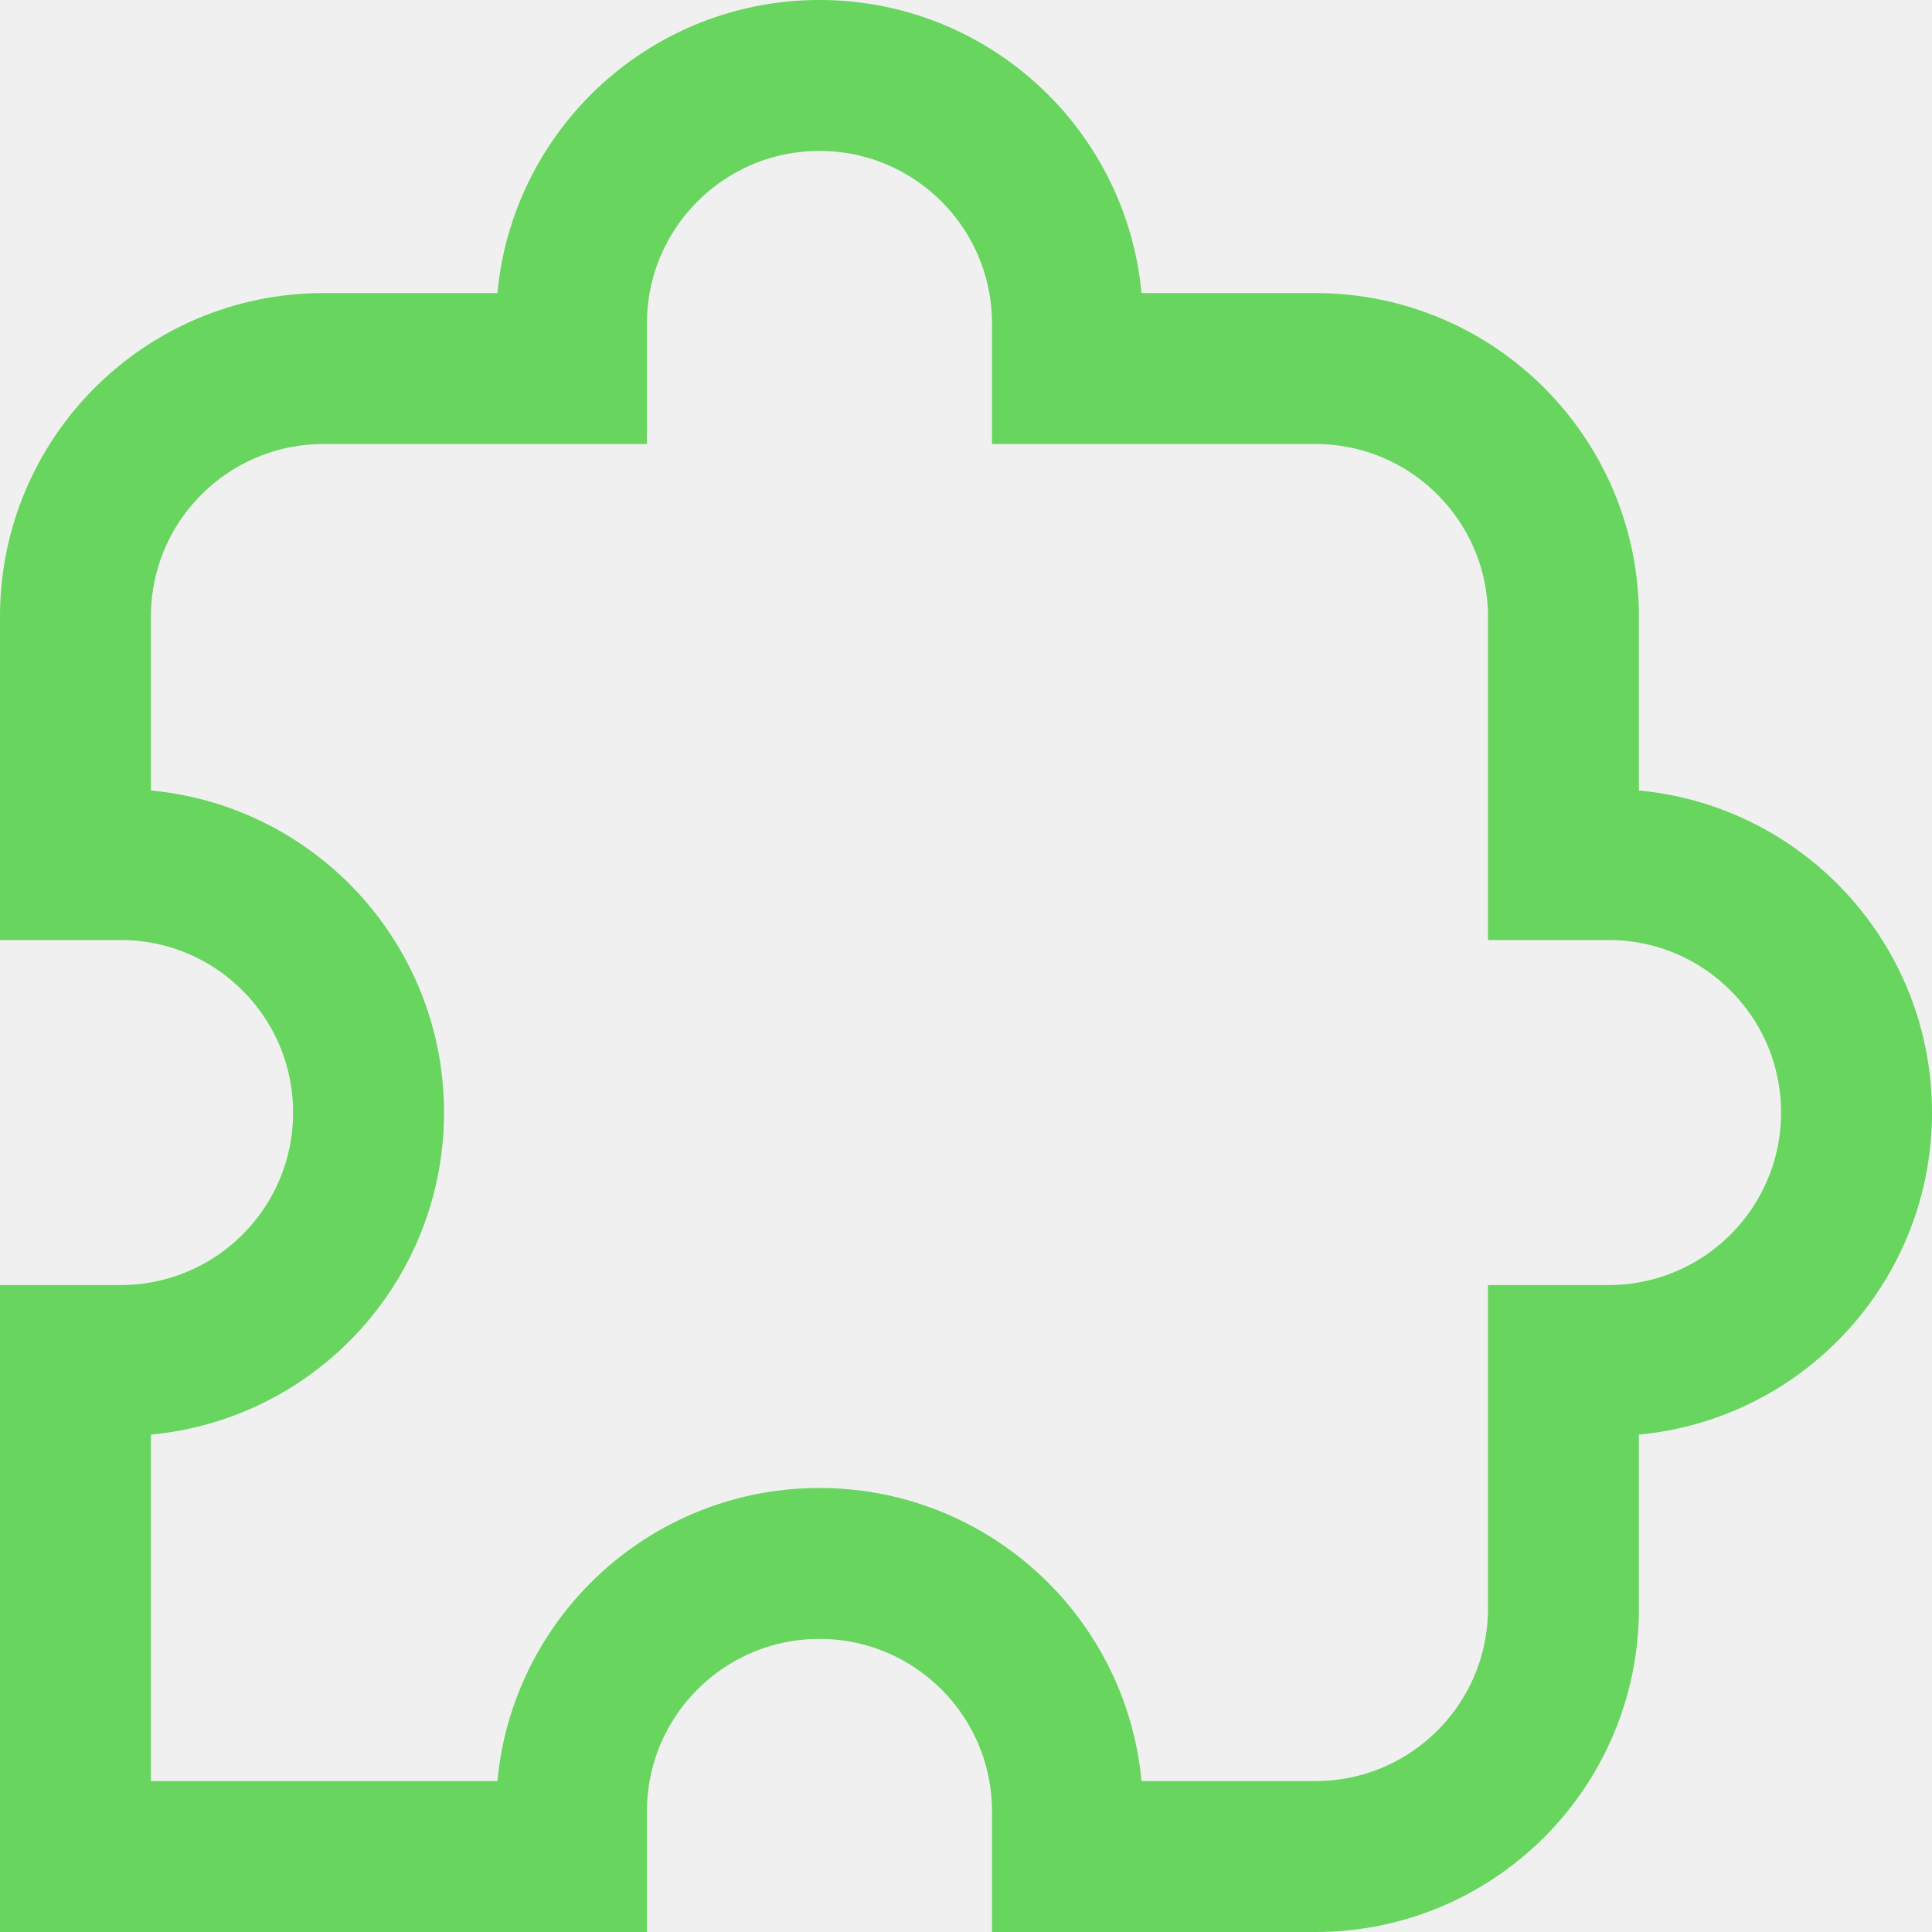
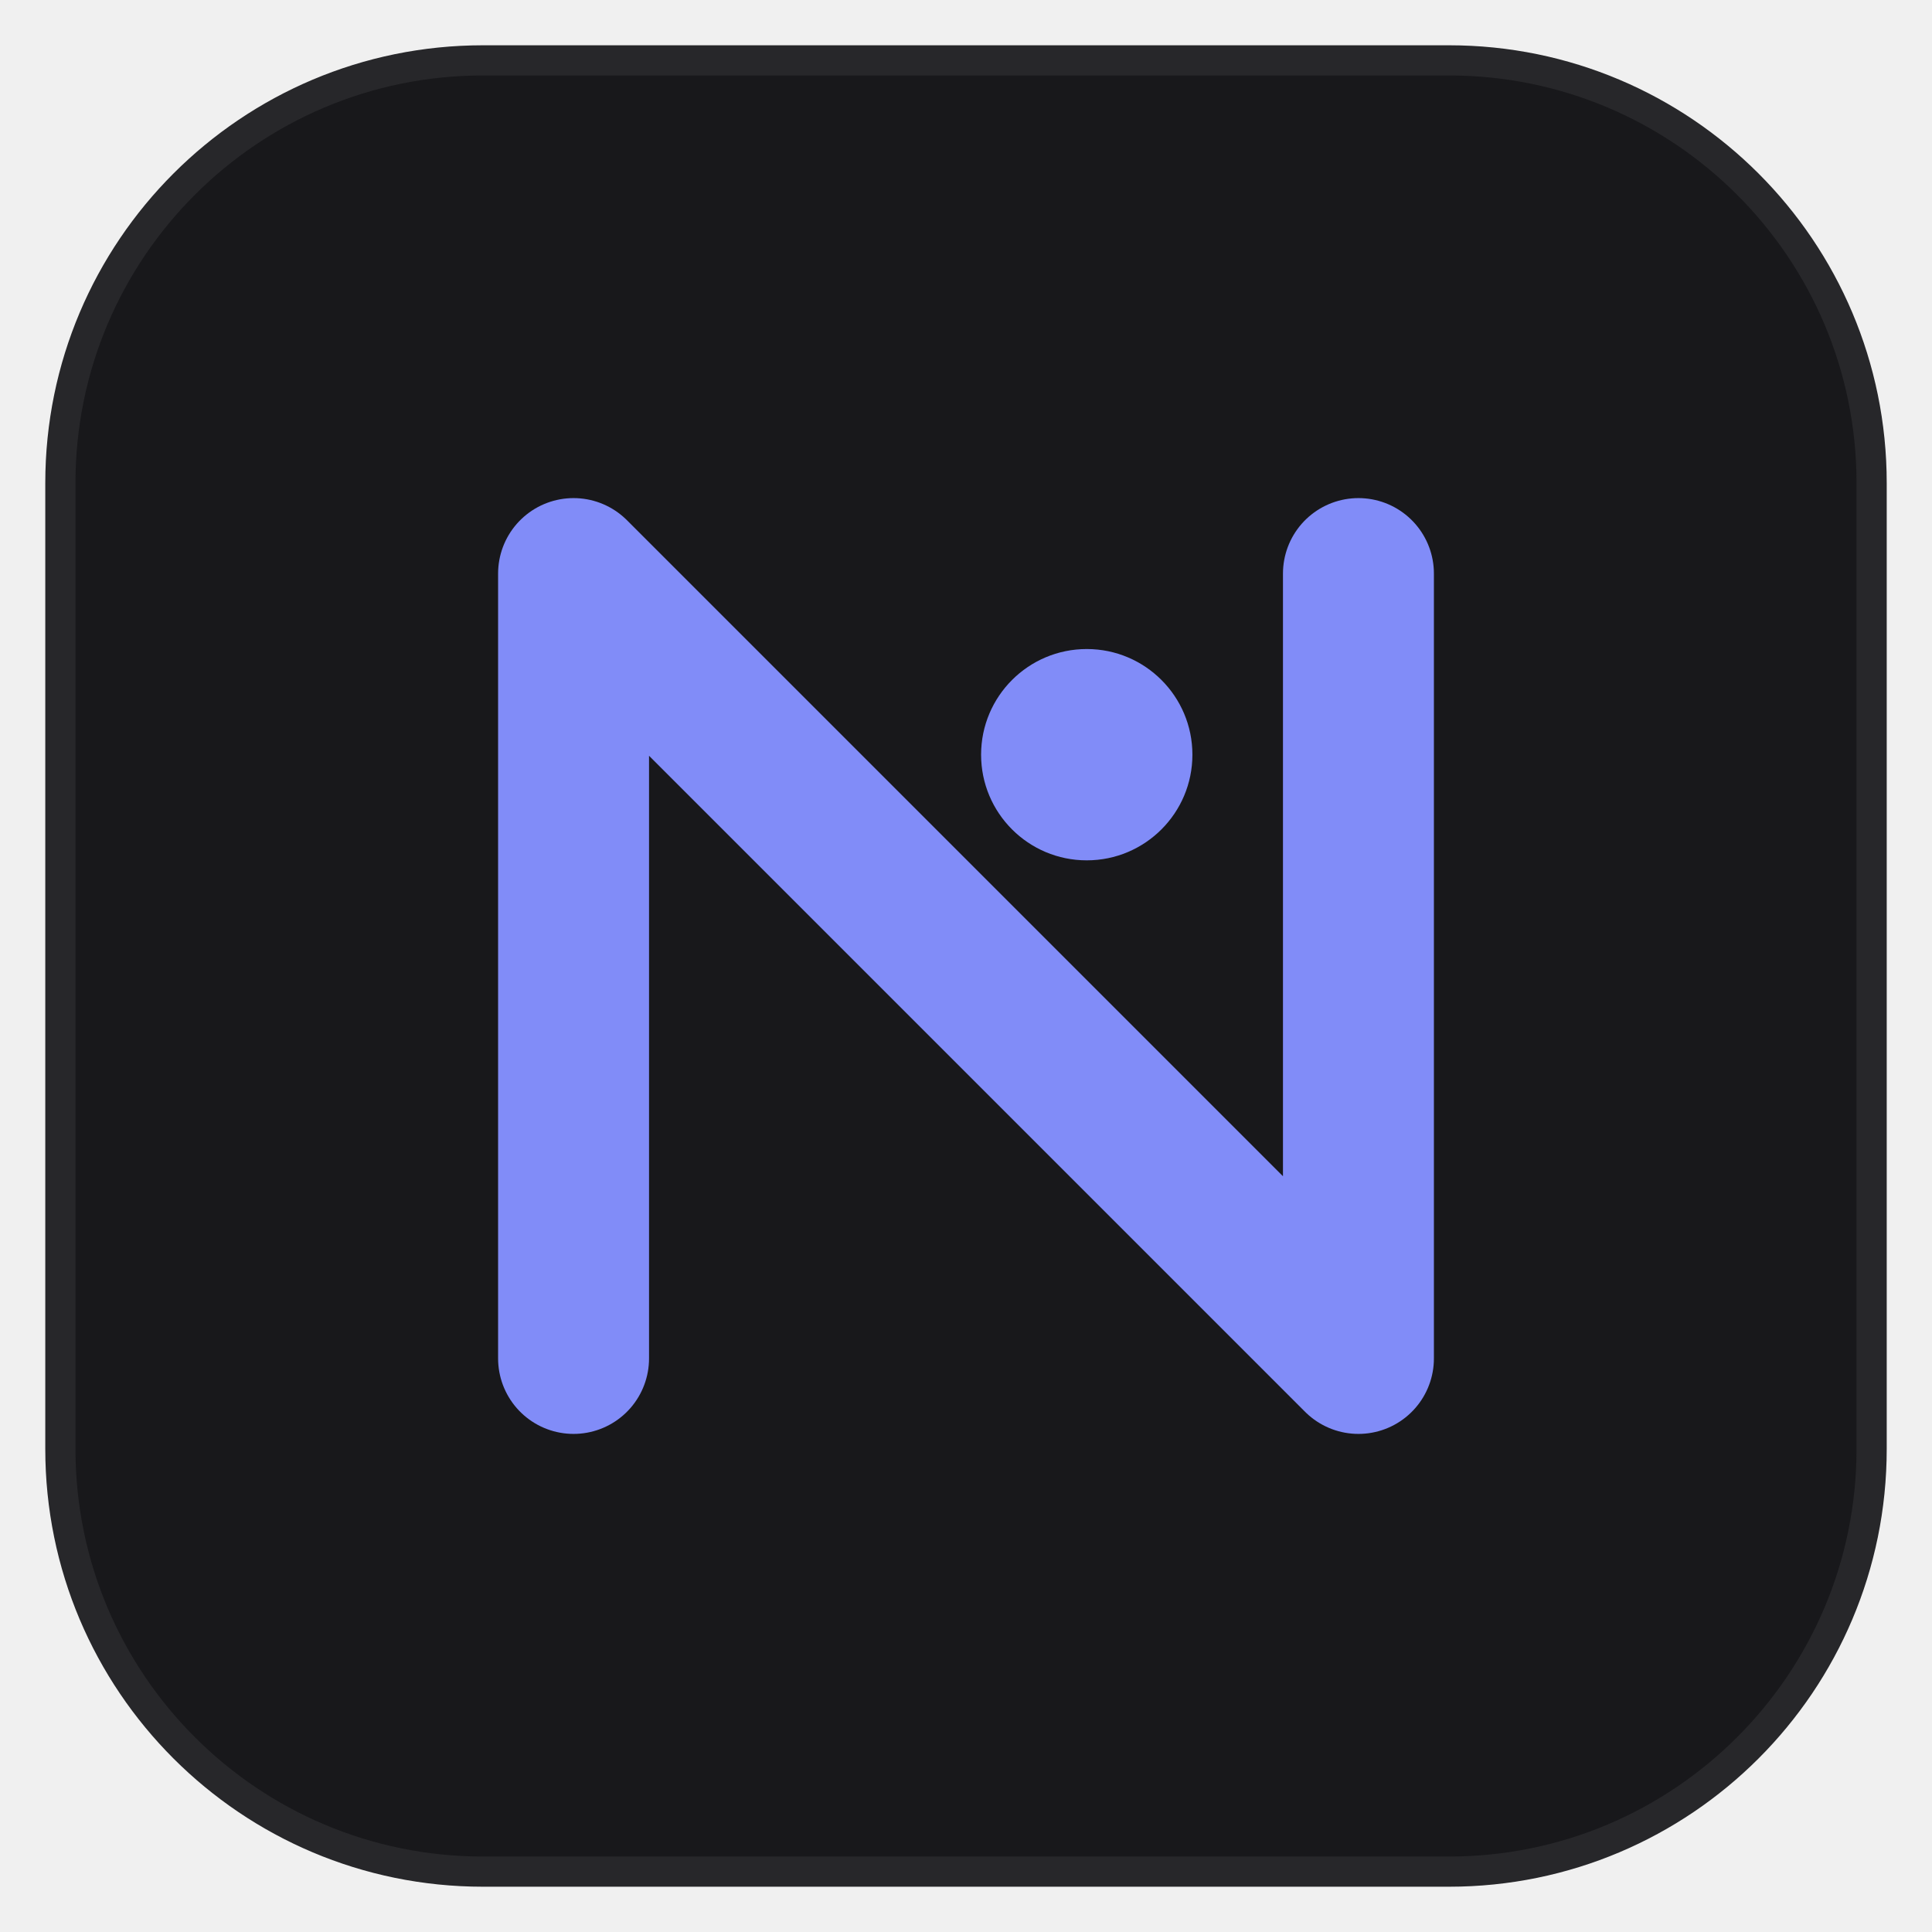
- <svg xmlns="http://www.w3.org/2000/svg" width="72" height="72" viewBox="0 0 72 72" fill="none">
-   <g clip-path="url(#clip0_305_516)">
-     <g clip-path="url(#clip1_305_516)">
-       <path d="M49.023 69.188C54.127 69.188 58.265 65.05 58.265 59.945V50.703H59.945C65.05 50.703 69.188 46.566 69.188 41.461C69.188 36.357 65.05 32.219 59.945 32.219H58.265V22.977C58.265 17.873 54.127 13.735 49.023 13.735H39.781V12.055C39.781 6.95 35.643 2.812 30.539 2.812C25.434 2.812 21.297 6.95 21.297 12.055V13.735H12.055C6.95 13.735 2.812 17.873 2.812 22.977V32.219H4.493C9.597 32.219 13.735 36.357 13.735 41.461C13.735 46.566 9.597 50.703 4.493 50.703H2.812V69.188H21.297V67.507C21.297 62.403 25.434 58.265 30.539 58.265C35.643 58.265 39.781 62.403 39.781 67.507V69.188H49.023Z" stroke="#67D55E" stroke-width="5.625" />
-     </g>
-   </g>
-   <defs>
-     <clipPath id="clip0_305_516">
-       <rect width="72" height="72" fill="white" />
-     </clipPath>
-     <clipPath id="clip1_305_516">
-       <rect width="72" height="72" fill="white" />
-     </clipPath>
-   </defs>
+ <svg xmlns="http://www.w3.org/2000/svg" width="128" height="128" viewBox="0 0 128 128" fill="none">
+   <rect x="4" y="4" width="120" height="120" rx="28" fill="#18181b" stroke="#27272a" stroke-width="2" />
+   <path d="M38 90V38L90 90V38" stroke="#818cf8" stroke-width="10" stroke-linecap="round" stroke-linejoin="round" />
+   <circle cx="72" cy="50" r="7" fill="#818cf8" />
</svg>
